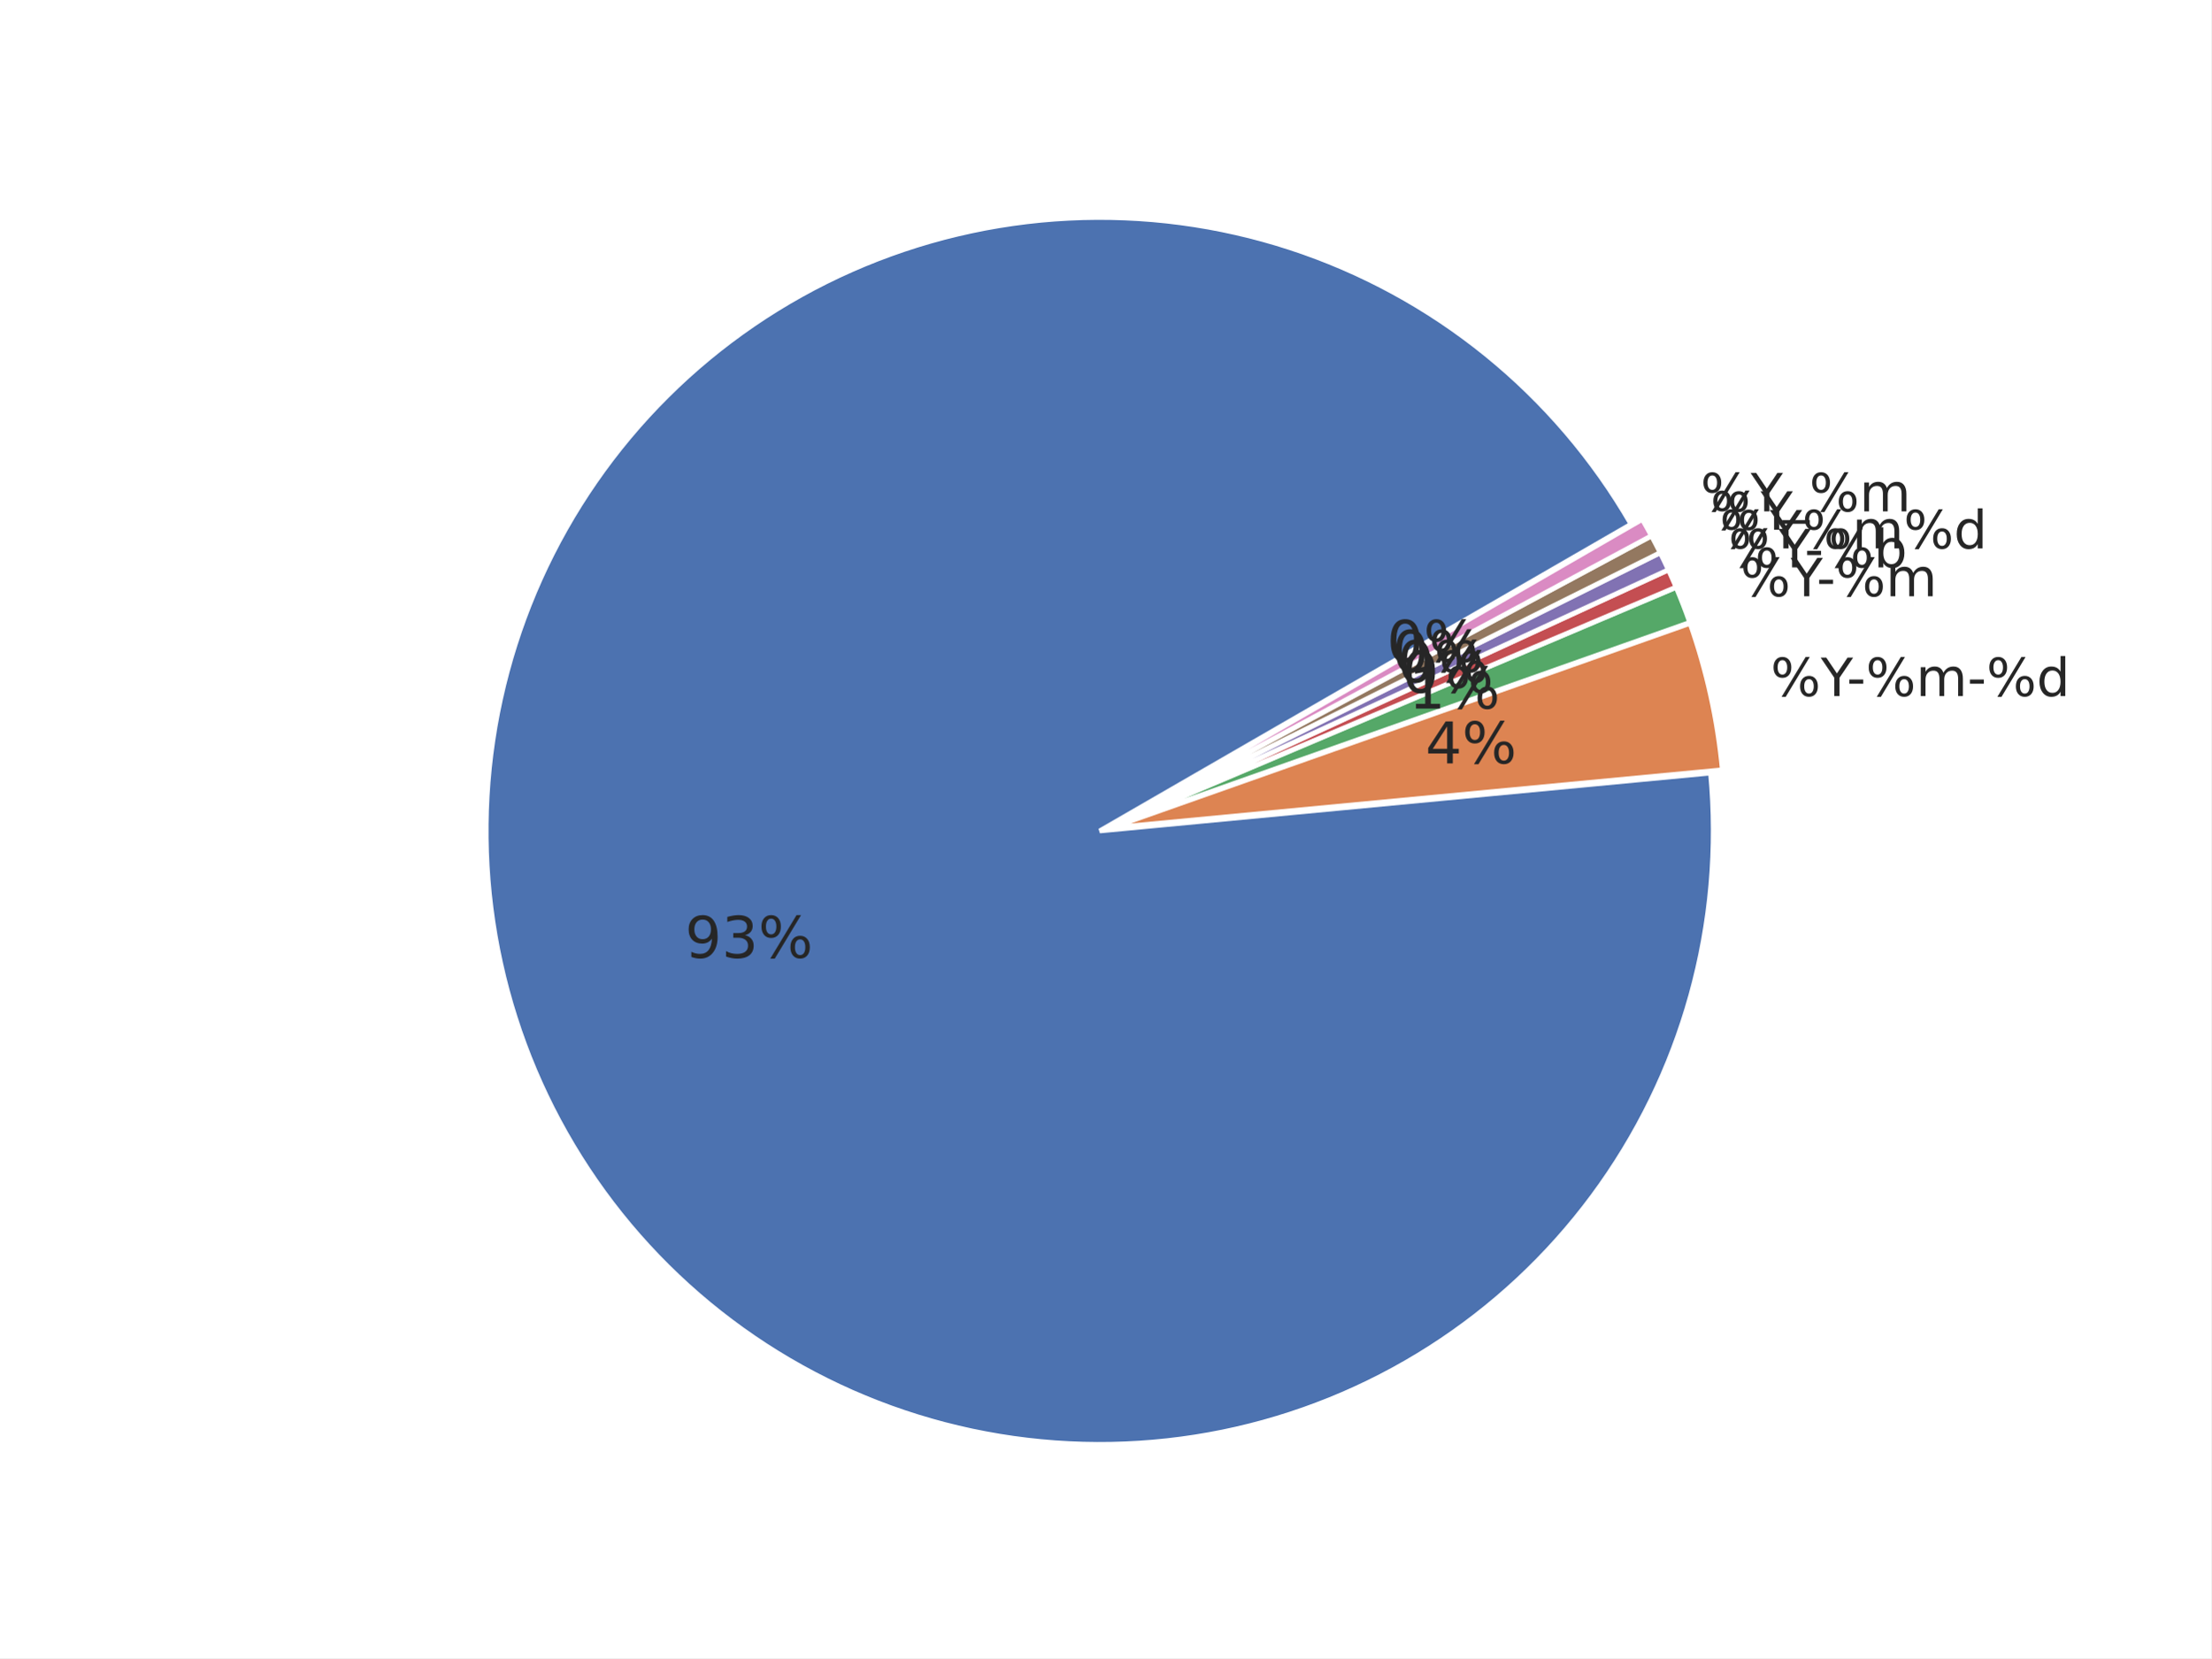
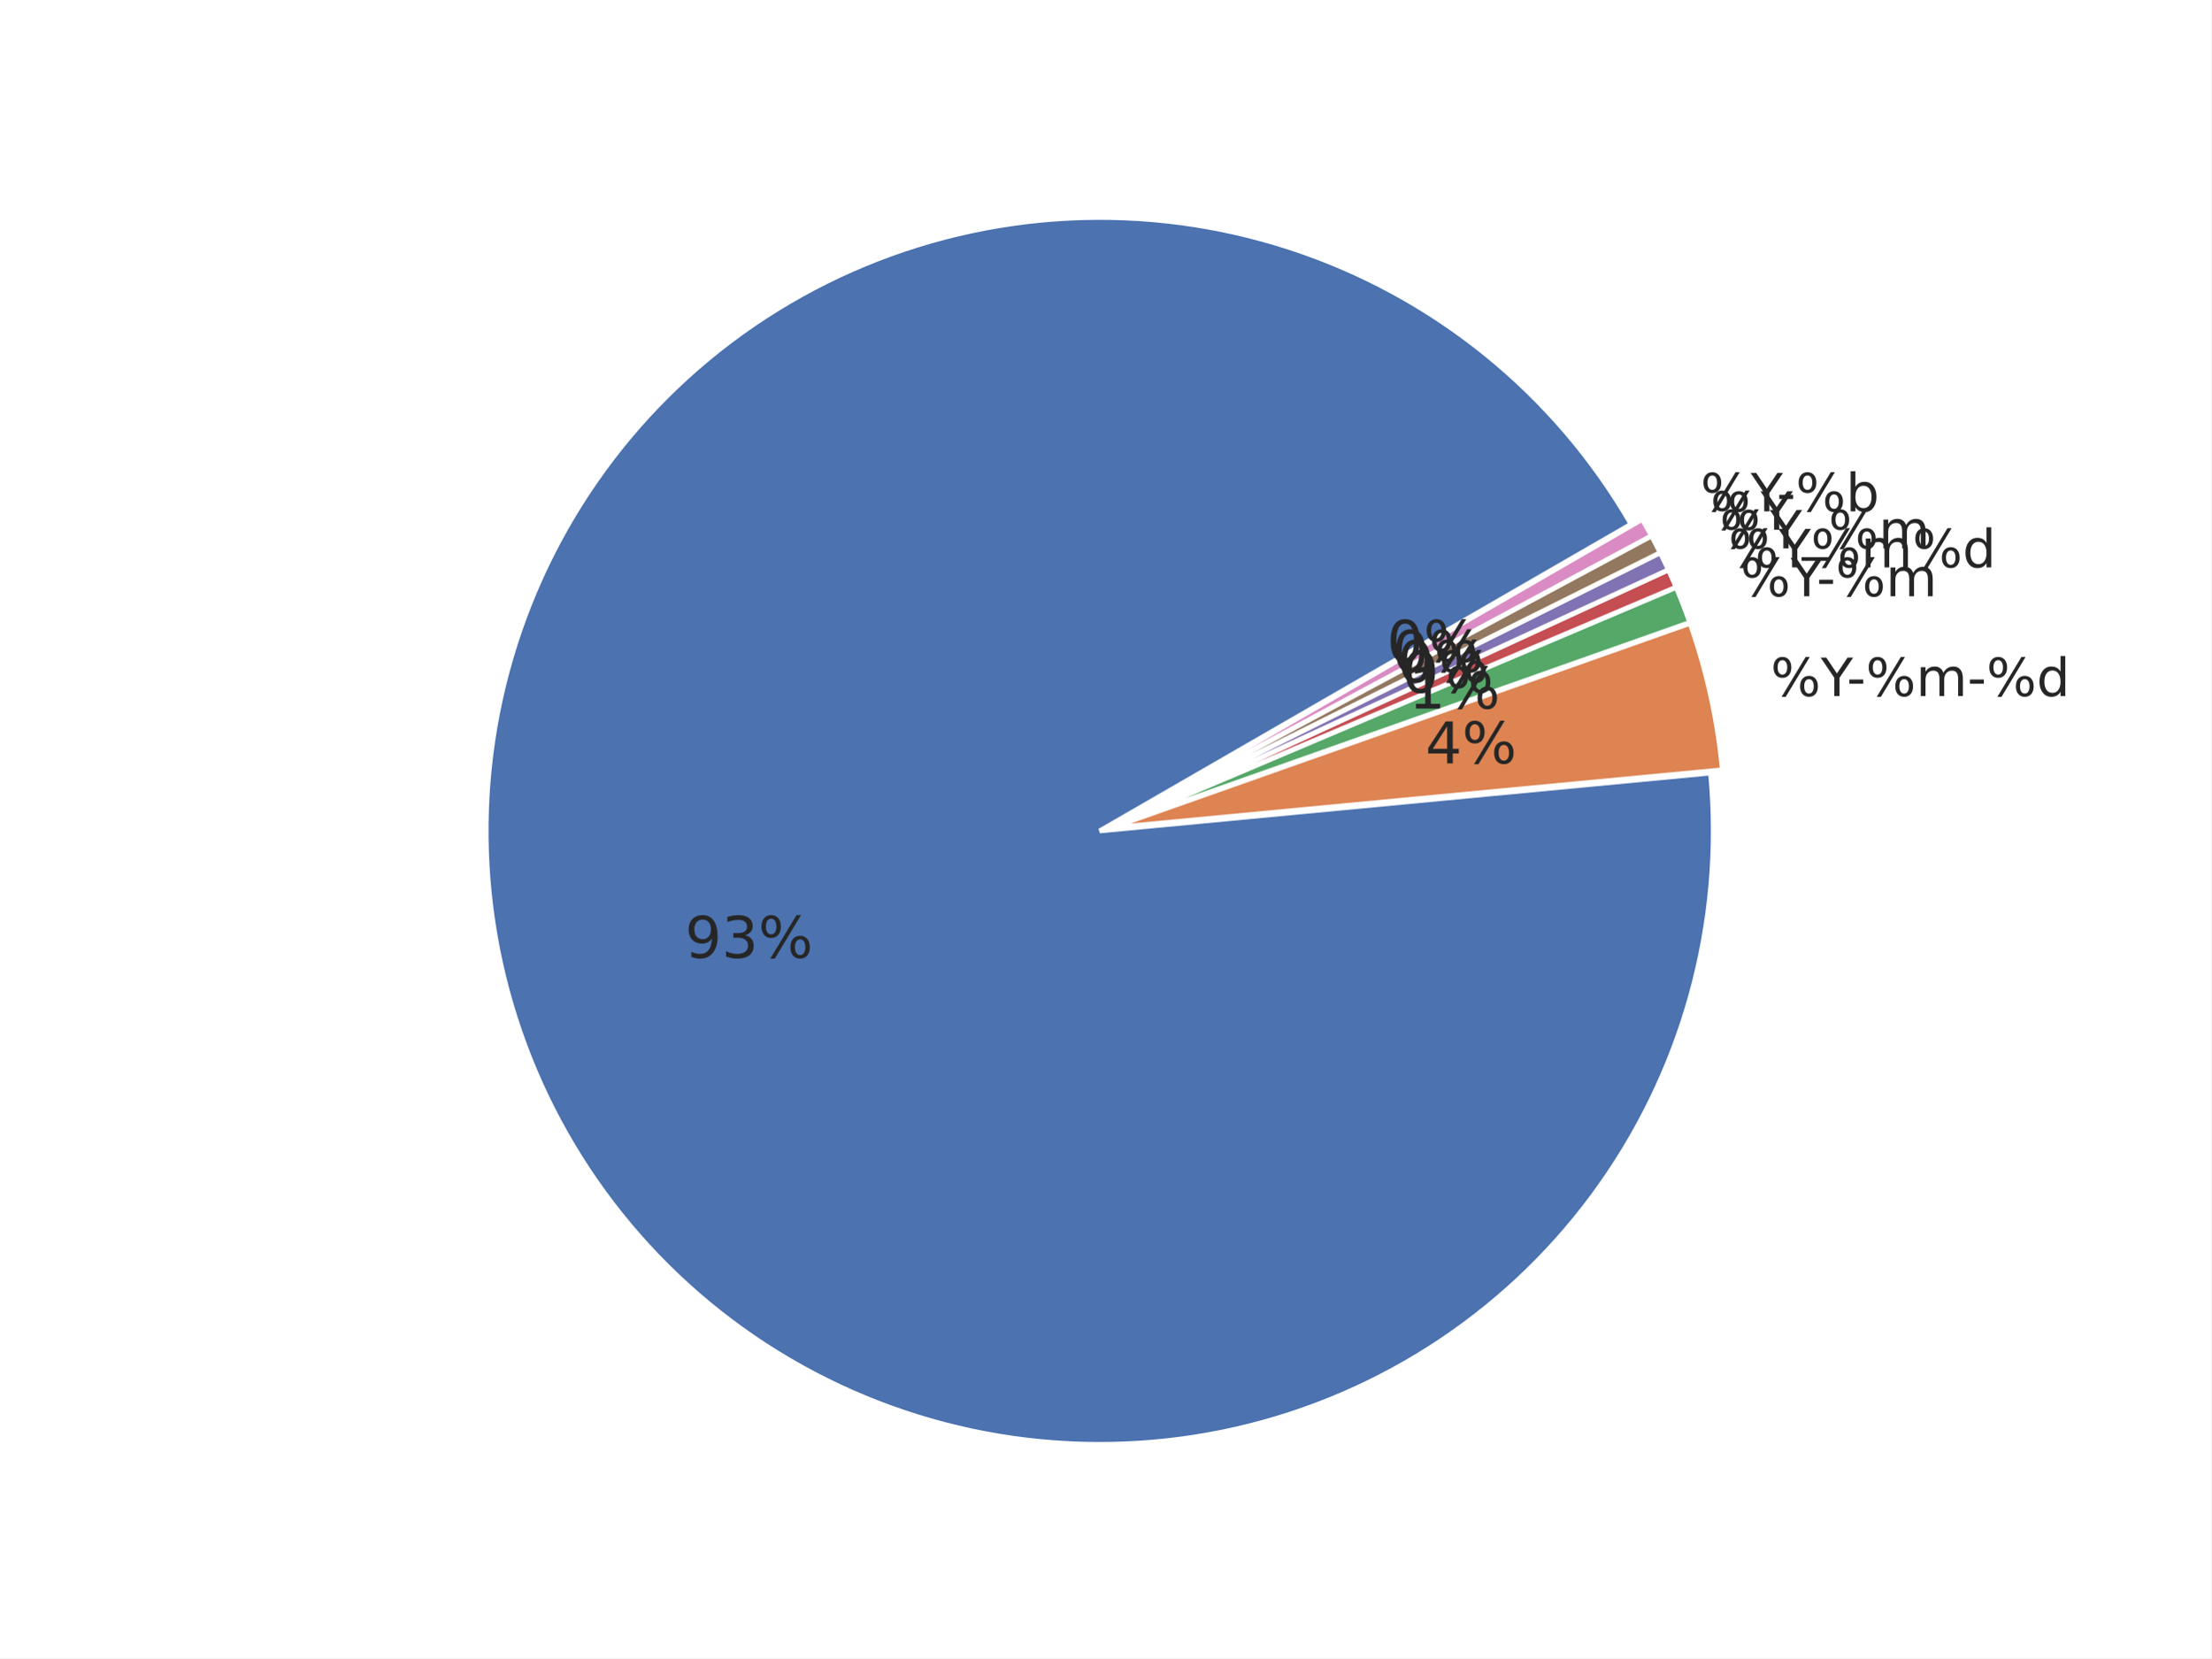
<svg xmlns="http://www.w3.org/2000/svg" xmlns:xlink="http://www.w3.org/1999/xlink" width="460.8pt" height="345.6pt" viewBox="0 0 460.8 345.6" version="1.1">
  <defs>
    <style type="text/css">*{stroke-linejoin: round; stroke-linecap: butt}</style>
  </defs>
  <g id="figure_1">
    <g id="patch_1">
      <path d="M 0 345.6  L 460.8 345.6  L 460.8 0  L 0 0  z " style="fill: #ffffff" />
    </g>
    <g id="axes_1">
      <g id="matplotlib.axis_1" />
      <g id="matplotlib.axis_2" />
      <g id="patch_2">
        <path d="M 339.922 109.253  C 332.103 95.709 321.865 83.715 309.718 73.865  C 297.571 64.016 283.719 56.478 268.852 51.626  C 253.985 46.774 238.353 44.691 222.734 45.48  C 207.115 46.268 191.773 49.915 177.47 56.24  C 163.167 62.564 150.145 71.459 139.052 82.482  C 127.958 93.504 118.981 106.469 112.565 120.732  C 106.15 134.994 102.405 150.313 101.516 165.926  C 100.628 181.539 102.612 197.184 107.368 212.082  C 112.125 226.98 119.574 240.879 129.346 253.089  C 139.118 265.299 151.047 275.613 164.54 283.519  C 178.033 291.424 192.863 296.788 208.292 299.343  C 223.72 301.898 239.487 301.601 254.809 298.467  C 270.13 295.333 284.747 289.414 297.933 281.006  C 311.119 272.598 322.652 261.841 331.956 249.272  C 341.261 236.703 348.182 222.532 352.374 207.466  C 356.566 192.4 357.959 176.691 356.483 161.123  L 229.182 173.189  z " style="fill: #4c72b0; stroke: #ffffff; stroke-linejoin: miter" />
      </g>
      <g id="patch_3">
        <path d="M 358.95 160.458  C 358.457 155.254 357.645 150.085 356.519 144.981  C 355.393 139.876 353.955 134.846 352.213 129.917  L 231.649 172.525  z " style="fill: #dd8452; stroke: #ffffff; stroke-linejoin: miter" />
      </g>
      <g id="patch_4">
        <path d="M 352.157 129.73  C 351.721 128.498 351.267 127.273 350.794 126.055  C 350.322 124.837 349.83 123.627 349.32 122.424  L 231.592 172.337  z " style="fill: #55a868; stroke: #ffffff; stroke-linejoin: miter" />
      </g>
      <g id="patch_5">
        <path d="M 349.298 122.369  C 349.043 121.768 348.783 121.169 348.519 120.571  C 348.255 119.974 347.986 119.378 347.713 118.785  L 231.569 172.283  z " style="fill: #c44e52; stroke: #ffffff; stroke-linejoin: miter" />
      </g>
      <g id="patch_6">
        <path d="M 347.696 118.75  C 347.423 118.156 347.145 117.565 346.863 116.976  C 346.58 116.387 346.294 115.8 346.002 115.215  L 231.553 172.247  z " style="fill: #8172b3; stroke: #ffffff; stroke-linejoin: miter" />
      </g>
      <g id="patch_7">
        <path d="M 345.985 115.18  C 345.693 114.596 345.398 114.013 345.097 113.433  C 344.797 112.853 344.492 112.275 344.183 111.7  L 231.536 172.212  z " style="fill: #937860; stroke: #ffffff; stroke-linejoin: miter" />
      </g>
      <g id="patch_8">
        <path d="M 344.165 111.665  C 343.856 111.09 343.542 110.517 343.224 109.946  C 342.906 109.376 342.584 108.807 342.257 108.242  L 231.517 172.178  z " style="fill: #da8bc3; stroke: #ffffff; stroke-linejoin: miter" />
      </g>
      <g id="text_1">
        <g style="fill: #262626" transform="translate(369.006 145.0844) scale(0.11 -0.11)">
          <defs>
            <path id="DejaVuSans-8" d="M 4653 2053  Q 4381 2053 4226 1822  Q 4072 1591 4072 1178  Q 4072 772 4226 539  Q 4381 306 4653 306  Q 4919 306 5073 539  Q 5228 772 5228 1178  Q 5228 1588 5073 1820  Q 4919 2053 4653 2053  z M 4653 2450  Q 5147 2450 5437 2106  Q 5728 1763 5728 1178  Q 5728 594 5436 251  Q 5144 -91 4653 -91  Q 4153 -91 3862 251  Q 3572 594 3572 1178  Q 3572 1766 3864 2108  Q 4156 2450 4653 2450  z M 1428 4353  Q 1159 4353 1004 4120  Q 850 3888 850 3481  Q 850 3069 1003 2837  Q 1156 2606 1428 2606  Q 1700 2606 1854 2837  Q 2009 3069 2009 3481  Q 2009 3884 1853 4118  Q 1697 4353 1428 4353  z M 4250 4750  L 4750 4750  L 1831 -91  L 1331 -91  L 4250 4750  z M 1428 4750  Q 1922 4750 2215 4408  Q 2509 4066 2509 3481  Q 2509 2891 2217 2550  Q 1925 2209 1428 2209  Q 931 2209 642 2551  Q 353 2894 353 3481  Q 353 4063 643 4406  Q 934 4750 1428 4750  z " transform="scale(0.015625)" />
            <path id="DejaVuSans-3c" d="M -13 4666  L 666 4666  L 1959 2747  L 3244 4666  L 3922 4666  L 2272 2222  L 2272 0  L 1638 0  L 1638 2222  L -13 4666  z " transform="scale(0.015625)" />
            <path id="DejaVuSans-10" d="M 313 2009  L 1997 2009  L 1997 1497  L 313 1497  L 313 2009  z " transform="scale(0.015625)" />
            <path id="DejaVuSans-50" d="M 3328 2828  Q 3544 3216 3844 3400  Q 4144 3584 4550 3584  Q 5097 3584 5394 3201  Q 5691 2819 5691 2113  L 5691 0  L 5113 0  L 5113 2094  Q 5113 2597 4934 2840  Q 4756 3084 4391 3084  Q 3944 3084 3684 2787  Q 3425 2491 3425 1978  L 3425 0  L 2847 0  L 2847 2094  Q 2847 2600 2669 2842  Q 2491 3084 2119 3084  Q 1678 3084 1418 2786  Q 1159 2488 1159 1978  L 1159 0  L 581 0  L 581 3500  L 1159 3500  L 1159 2956  Q 1356 3278 1631 3431  Q 1906 3584 2284 3584  Q 2666 3584 2933 3390  Q 3200 3197 3328 2828  z " transform="scale(0.015625)" />
            <path id="DejaVuSans-47" d="M 2906 2969  L 2906 4863  L 3481 4863  L 3481 0  L 2906 0  L 2906 525  Q 2725 213 2448 61  Q 2172 -91 1784 -91  Q 1150 -91 751 415  Q 353 922 353 1747  Q 353 2572 751 3078  Q 1150 3584 1784 3584  Q 2172 3584 2448 3432  Q 2725 3281 2906 2969  z M 947 1747  Q 947 1113 1208 752  Q 1469 391 1925 391  Q 2381 391 2643 752  Q 2906 1113 2906 1747  Q 2906 2381 2643 2742  Q 2381 3103 1925 3103  Q 1469 3103 1208 2742  Q 947 2381 947 1747  z " transform="scale(0.015625)" />
          </defs>
          <use xlink:href="#DejaVuSans-8" />
          <use xlink:href="#DejaVuSans-3c" transform="translate(95.01562 0)" />
          <use xlink:href="#DejaVuSans-10" transform="translate(144.2344 0)" />
          <use xlink:href="#DejaVuSans-8" transform="translate(180.3125 0)" />
          <use xlink:href="#DejaVuSans-50" transform="translate(275.3281 0)" />
          <use xlink:href="#DejaVuSans-10" transform="translate(372.7344 0)" />
          <use xlink:href="#DejaVuSans-8" transform="translate(408.8125 0)" />
          <use xlink:href="#DejaVuSans-47" transform="translate(503.8281 0)" />
        </g>
      </g>
      <g id="text_2">
        <g style="fill: #262626" transform="translate(362.7146 124.2841) scale(0.11 -0.11)">
          <use xlink:href="#DejaVuSans-8" />
          <use xlink:href="#DejaVuSans-3c" transform="translate(95.01562 0)" />
          <use xlink:href="#DejaVuSans-10" transform="translate(144.2344 0)" />
          <use xlink:href="#DejaVuSans-8" transform="translate(180.3125 0)" />
          <use xlink:href="#DejaVuSans-50" transform="translate(275.3281 0)" />
        </g>
      </g>
      <g id="text_3">
        <g style="fill: #262626" transform="translate(360.2138 118.2579) scale(0.11 -0.11)">
-           <defs>
-             <path id="DejaVuSans-45" d="M 3116 1747  Q 3116 2381 2855 2742  Q 2594 3103 2138 3103  Q 1681 3103 1420 2742  Q 1159 2381 1159 1747  Q 1159 1113 1420 752  Q 1681 391 2138 391  Q 2594 391 2855 752  Q 3116 1113 3116 1747  z M 1159 2969  Q 1341 3281 1617 3432  Q 1894 3584 2278 3584  Q 2916 3584 3314 3078  Q 3713 2572 3713 1747  Q 3713 922 3314 415  Q 2916 -91 2278 -91  Q 1894 -91 1617 61  Q 1341 213 1159 525  L 1159 0  L 581 0  L 581 4863  L 1159 4863  L 1159 2969  z " transform="scale(0.015625)" />
-           </defs>
-           <use xlink:href="#DejaVuSans-8" />
-           <use xlink:href="#DejaVuSans-3c" transform="translate(95.01562 0)" />
-           <use xlink:href="#DejaVuSans-10" transform="translate(144.2344 0)" />
-           <use xlink:href="#DejaVuSans-8" transform="translate(180.3125 0)" />
-           <use xlink:href="#DejaVuSans-45" transform="translate(275.3281 0)" />
-         </g>
-       </g>
-       <g id="text_4">
-         <g style="fill: #262626" transform="translate(358.3938 114.3067) scale(0.11 -0.11)">
          <use xlink:href="#DejaVuSans-8" />
          <use xlink:href="#DejaVuSans-3c" transform="translate(95.01562 0)" />
          <use xlink:href="#DejaVuSans-8" transform="translate(156.0938 0)" />
          <use xlink:href="#DejaVuSans-50" transform="translate(251.1094 0)" />
          <use xlink:href="#DejaVuSans-8" transform="translate(348.5156 0)" />
          <use xlink:href="#DejaVuSans-47" transform="translate(443.5312 0)" />
+         </g>
+       </g>
+       <g id="text_4">
+         <g style="fill: #262626" transform="translate(358.3938 114.3063) scale(0.11 -0.11)">
+           <defs>
+             <path id="DejaVuSans-42" d="M 3263 -1063  L 3263 -1509  L -63 -1509  L -63 -1063  L 3263 -1063  z " transform="scale(0.015625)" />
+           </defs>
+           <use xlink:href="#DejaVuSans-8" />
+           <use xlink:href="#DejaVuSans-3c" transform="translate(95.01562 0)" />
+           <use xlink:href="#DejaVuSans-42" transform="translate(156.0938 0)" />
+           <use xlink:href="#DejaVuSans-8" transform="translate(206.0938 0)" />
+           <use xlink:href="#DejaVuSans-50" transform="translate(301.1094 0)" />
        </g>
      </g>
      <g id="text_5">
        <g style="fill: #262626" transform="translate(356.4536 110.4127) scale(0.11 -0.11)">
          <use xlink:href="#DejaVuSans-8" />
          <use xlink:href="#DejaVuSans-3c" transform="translate(95.01562 0)" />
        </g>
      </g>
      <g id="text_6">
-         <g style="fill: #262626" transform="translate(354.395 106.5805) scale(0.11 -0.11)">
+         <g style="fill: #262626" transform="translate(354.395 106.5809) scale(0.11 -0.11)">
          <defs>
-             <path id="DejaVuSans-42" d="M 3263 -1063  L 3263 -1509  L -63 -1509  L -63 -1063  L 3263 -1063  z " transform="scale(0.015625)" />
+             <path id="DejaVuSans-45" d="M 3116 1747  Q 3116 2381 2855 2742  Q 2594 3103 2138 3103  Q 1681 3103 1420 2742  Q 1159 2381 1159 1747  Q 1159 1113 1420 752  Q 1681 391 2138 391  Q 2594 391 2855 752  Q 3116 1113 3116 1747  z M 1159 2969  Q 1341 3281 1617 3432  Q 1894 3584 2278 3584  Q 2916 3584 3314 3078  Q 3713 2572 3713 1747  Q 3713 922 3314 415  Q 2916 -91 2278 -91  Q 1894 -91 1617 61  Q 1341 213 1159 525  L 1159 0  L 581 0  L 581 4863  L 1159 4863  L 1159 2969  z " transform="scale(0.015625)" />
          </defs>
          <use xlink:href="#DejaVuSans-8" />
          <use xlink:href="#DejaVuSans-3c" transform="translate(95.01562 0)" />
-           <use xlink:href="#DejaVuSans-42" transform="translate(156.0938 0)" />
-           <use xlink:href="#DejaVuSans-8" transform="translate(206.0938 0)" />
-           <use xlink:href="#DejaVuSans-50" transform="translate(301.1094 0)" />
+           <use xlink:href="#DejaVuSans-10" transform="translate(144.2344 0)" />
+           <use xlink:href="#DejaVuSans-8" transform="translate(180.3125 0)" />
+           <use xlink:href="#DejaVuSans-45" transform="translate(275.3281 0)" />
        </g>
      </g>
      <g id="text_7">
        <g style="fill: #262626" transform="translate(142.7577 199.6418) scale(0.12 -0.12)">
          <defs>
            <path id="DejaVuSans-1c" d="M 703 97  L 703 672  Q 941 559 1184 500  Q 1428 441 1663 441  Q 2288 441 2617 861  Q 2947 1281 2994 2138  Q 2813 1869 2534 1725  Q 2256 1581 1919 1581  Q 1219 1581 811 2004  Q 403 2428 403 3163  Q 403 3881 828 4315  Q 1253 4750 1959 4750  Q 2769 4750 3195 4129  Q 3622 3509 3622 2328  Q 3622 1225 3098 567  Q 2575 -91 1691 -91  Q 1453 -91 1209 -44  Q 966 3 703 97  z M 1959 2075  Q 2384 2075 2632 2365  Q 2881 2656 2881 3163  Q 2881 3666 2632 3958  Q 2384 4250 1959 4250  Q 1534 4250 1286 3958  Q 1038 3666 1038 3163  Q 1038 2656 1286 2365  Q 1534 2075 1959 2075  z " transform="scale(0.015625)" />
            <path id="DejaVuSans-16" d="M 2597 2516  Q 3050 2419 3304 2112  Q 3559 1806 3559 1356  Q 3559 666 3084 287  Q 2609 -91 1734 -91  Q 1441 -91 1130 -33  Q 819 25 488 141  L 488 750  Q 750 597 1062 519  Q 1375 441 1716 441  Q 2309 441 2620 675  Q 2931 909 2931 1356  Q 2931 1769 2642 2001  Q 2353 2234 1838 2234  L 1294 2234  L 1294 2753  L 1863 2753  Q 2328 2753 2575 2939  Q 2822 3125 2822 3475  Q 2822 3834 2567 4026  Q 2313 4219 1838 4219  Q 1578 4219 1281 4162  Q 984 4106 628 3988  L 628 4550  Q 988 4650 1302 4700  Q 1616 4750 1894 4750  Q 2613 4750 3031 4423  Q 3450 4097 3450 3541  Q 3450 3153 3228 2886  Q 3006 2619 2597 2516  z " transform="scale(0.015625)" />
          </defs>
          <use xlink:href="#DejaVuSans-1c" />
          <use xlink:href="#DejaVuSans-16" transform="translate(63.625 0)" />
          <use xlink:href="#DejaVuSans-8" transform="translate(127.25 0)" />
        </g>
      </g>
      <g id="text_8">
        <g style="fill: #262626" transform="translate(297.0524 159.1155) scale(0.12 -0.12)">
          <defs>
            <path id="DejaVuSans-17" d="M 2419 4116  L 825 1625  L 2419 1625  L 2419 4116  z M 2253 4666  L 3047 4666  L 3047 1625  L 3713 1625  L 3713 1100  L 3047 1100  L 3047 0  L 2419 0  L 2419 1100  L 313 1100  L 313 1709  L 2253 4666  z " transform="scale(0.015625)" />
          </defs>
          <use xlink:href="#DejaVuSans-17" />
          <use xlink:href="#DejaVuSans-8" transform="translate(63.625 0)" />
        </g>
      </g>
      <g id="text_9">
        <g style="fill: #262626" transform="translate(293.595 147.685) scale(0.12 -0.12)">
          <defs>
            <path id="DejaVuSans-14" d="M 794 531  L 1825 531  L 1825 4091  L 703 3866  L 703 4441  L 1819 4666  L 2450 4666  L 2450 531  L 3481 531  L 3481 0  L 794 0  L 794 531  z " transform="scale(0.015625)" />
          </defs>
          <use xlink:href="#DejaVuSans-14" />
          <use xlink:href="#DejaVuSans-8" transform="translate(63.625 0)" />
        </g>
      </g>
      <g id="text_10">
        <g style="fill: #262626" transform="translate(292.2207 144.3731) scale(0.12 -0.12)">
          <defs>
            <path id="DejaVuSans-13" d="M 2034 4250  Q 1547 4250 1301 3770  Q 1056 3291 1056 2328  Q 1056 1369 1301 889  Q 1547 409 2034 409  Q 2525 409 2770 889  Q 3016 1369 3016 2328  Q 3016 3291 2770 3770  Q 2525 4250 2034 4250  z M 2034 4750  Q 2819 4750 3233 4129  Q 3647 3509 3647 2328  Q 3647 1150 3233 529  Q 2819 -91 2034 -91  Q 1250 -91 836 529  Q 422 1150 422 2328  Q 422 3509 836 4129  Q 1250 4750 2034 4750  z " transform="scale(0.015625)" />
          </defs>
          <use xlink:href="#DejaVuSans-13" />
          <use xlink:href="#DejaVuSans-8" transform="translate(63.625 0)" />
        </g>
      </g>
      <g id="text_11">
        <g style="fill: #262626" transform="translate(291.2205 142.2017) scale(0.12 -0.12)">
          <use xlink:href="#DejaVuSans-13" />
          <use xlink:href="#DejaVuSans-8" transform="translate(63.625 0)" />
        </g>
      </g>
      <g id="text_12">
        <g style="fill: #262626" transform="translate(290.1542 140.062) scale(0.12 -0.12)">
          <use xlink:href="#DejaVuSans-13" />
          <use xlink:href="#DejaVuSans-8" transform="translate(63.625 0)" />
        </g>
      </g>
      <g id="text_13">
        <g style="fill: #262626" transform="translate(289.0229 137.956) scale(0.12 -0.12)">
          <use xlink:href="#DejaVuSans-13" />
          <use xlink:href="#DejaVuSans-8" transform="translate(63.625 0)" />
        </g>
      </g>
    </g>
  </g>
</svg>
